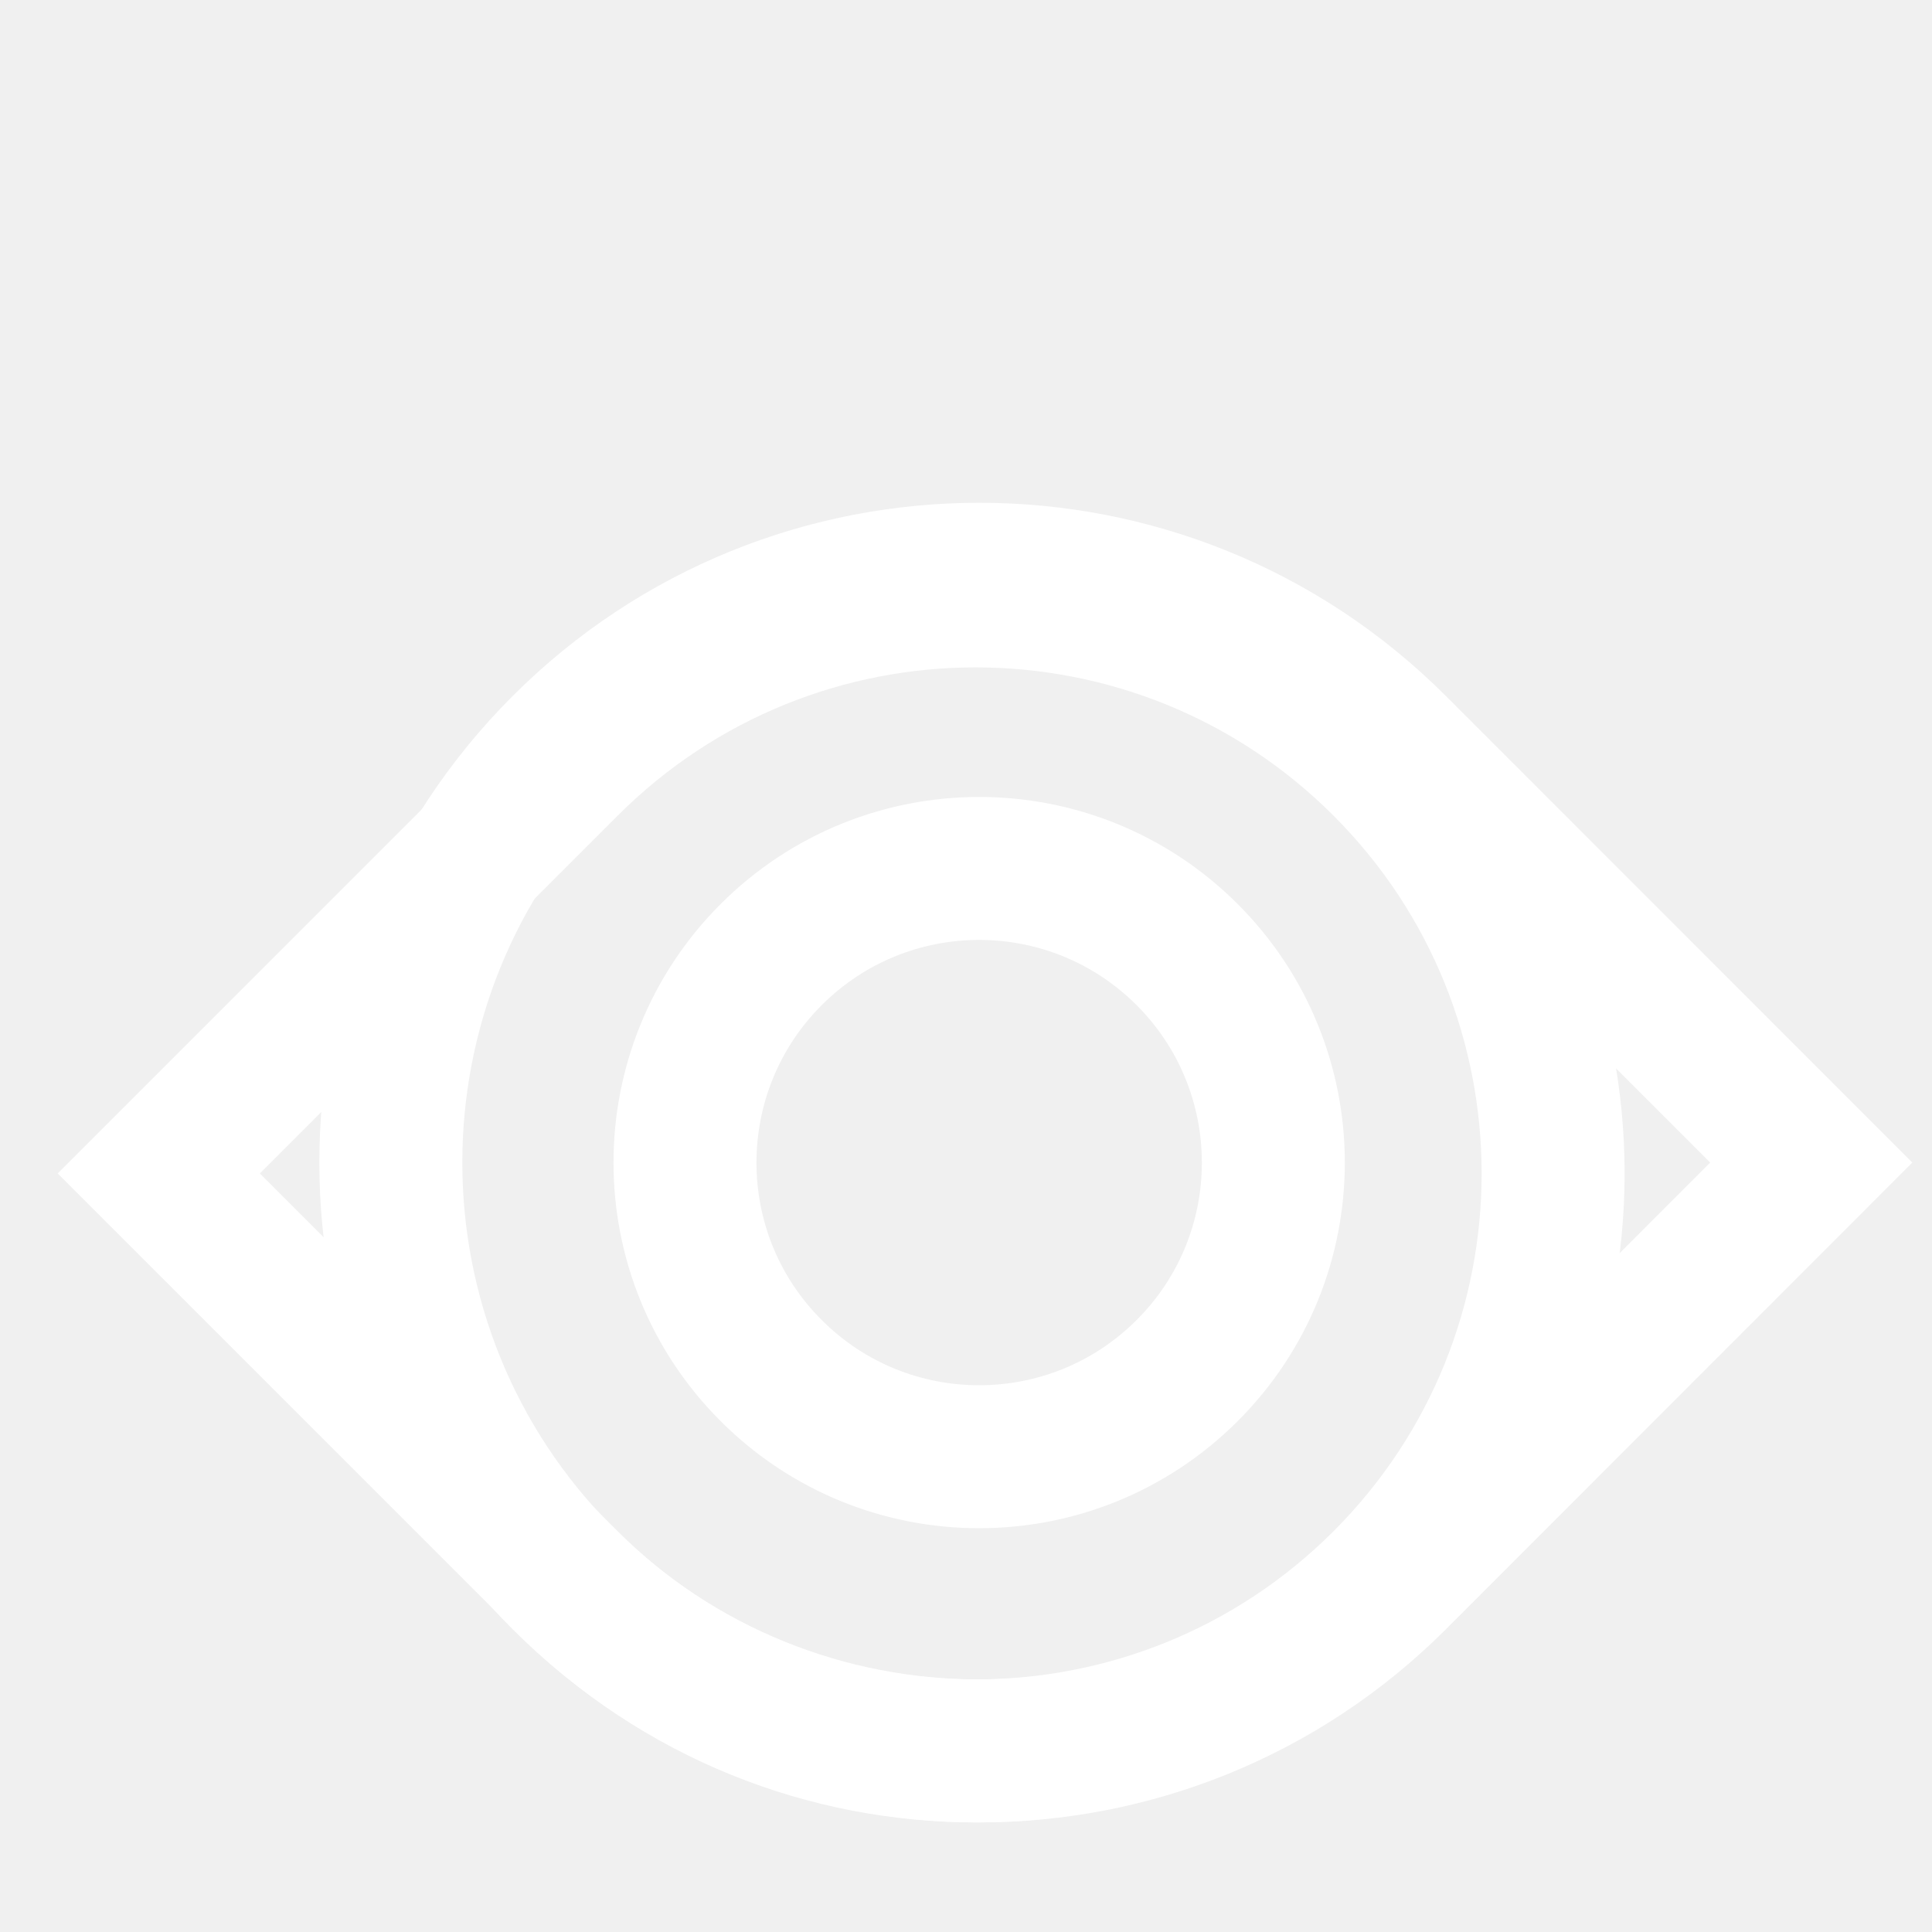
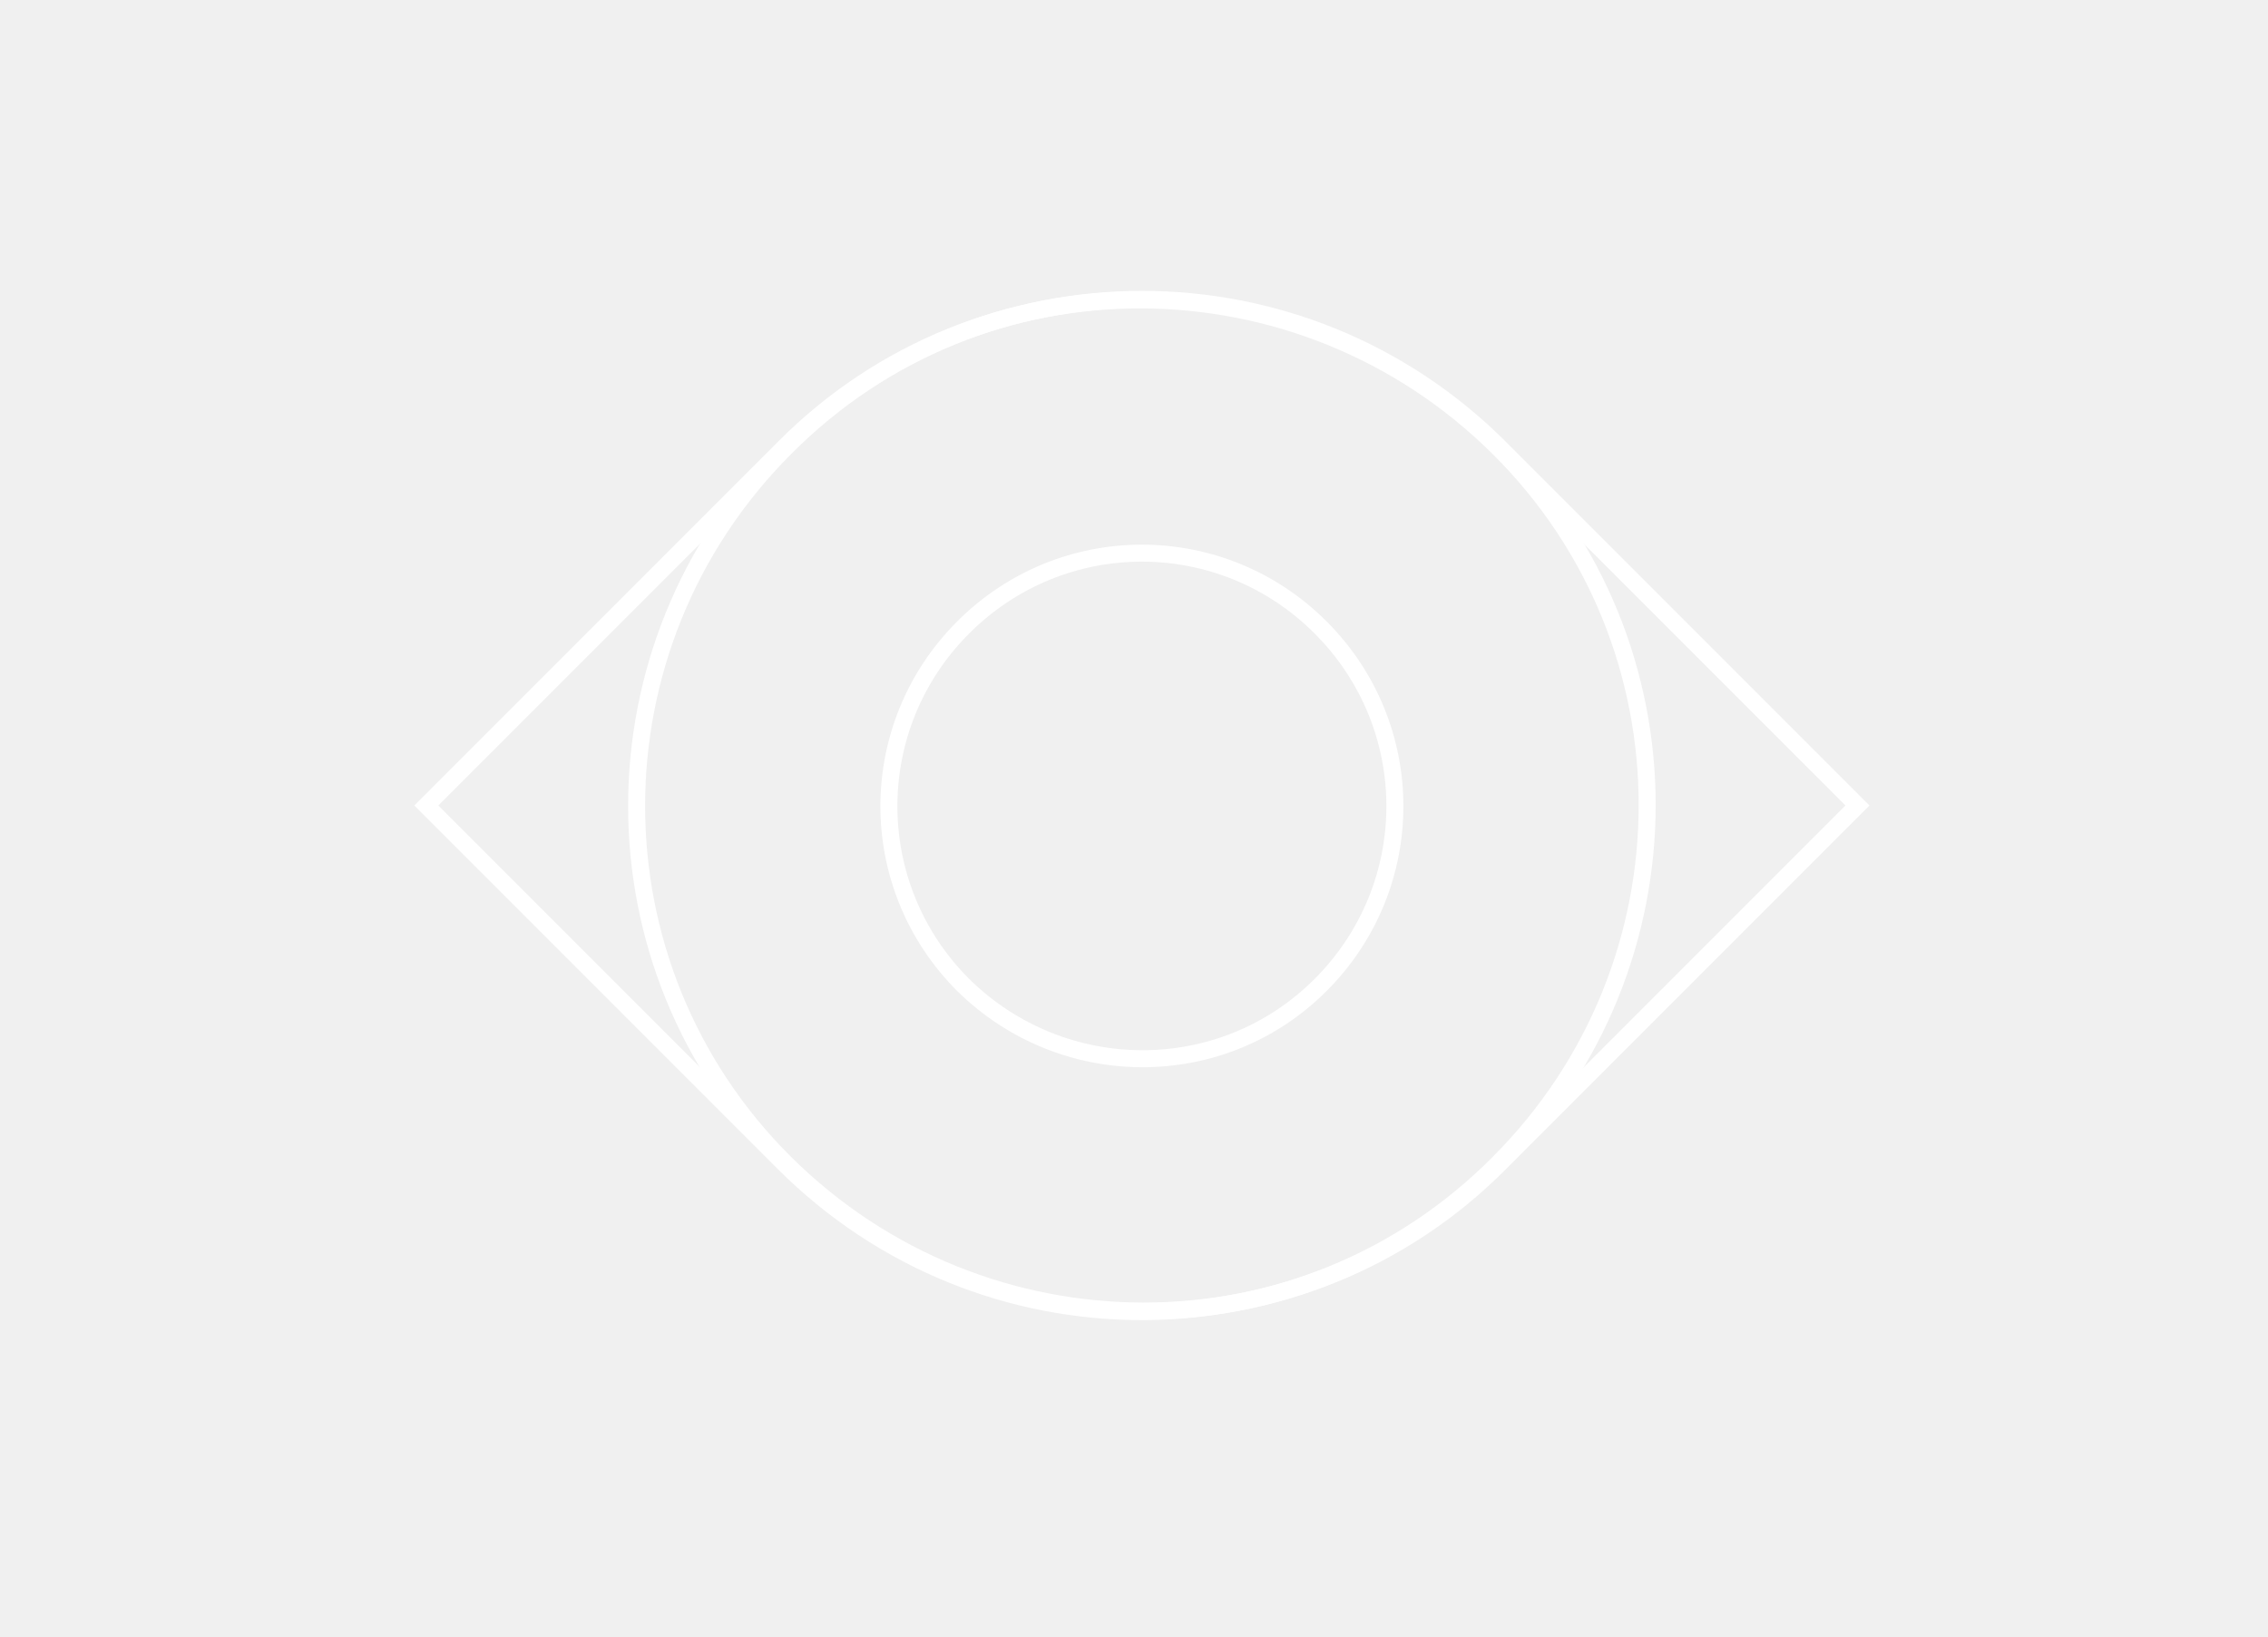
- <svg xmlns="http://www.w3.org/2000/svg" version="1.1" id="Layer_1" x="0px" y="0px" width="16px" height="16px" viewBox="0 0 16 16" enable-background="new 0 0 16 16" xml:space="preserve">
-   <path fill="none" stroke="#FFFFFF" stroke-width="1.184" stroke-miterlimit="10" d="M6.386,11.35c-0.951-0.95-0.951-2.492,0-3.444  c0.952-0.952,2.494-0.952,3.446,0c0.951,0.952,0.951,2.494,0,3.444C8.88,12.302,7.337,12.302,6.386,11.35z M15,9.628l-3.444-3.445  c-1.903-1.903-4.989-1.903-6.892,0c-1.903,1.902-1.903,4.987,0,6.891c1.902,1.902,4.988,1.902,6.892,0L15,9.628z" />
-   <path fill="none" stroke="#FFFFFF" stroke-width="1.184" stroke-miterlimit="10" d="M1.315,9.718L4.697,13.1  c1.868,1.867,4.896,1.867,6.765,0c1.867-1.868,1.867-4.896,0-6.764c-1.869-1.868-4.896-1.868-6.765,0L1.315,9.718z" />
+ <svg xmlns="http://www.w3.org/2000/svg" version="1.1" x="0px" y="0px" viewBox="0 0 158 114" style="enable-background:new 0 0 158 114;" xml:space="preserve">
+   <style type="text/css">
+ 	.st0{display:none;}
+ 	.st1{display:inline;}
+ 	.st2{opacity:0.1;fill:#DE0613;}
+ 	.st3{fill:#ECEFF3;}
+ 	.st4{fill:#1F193D;}
+ 	.st5{fill:#FF2244;}
+ 	.st6{fill:#F597B2;}
+ 	.st7{fill:#9482EE;}
+ 	.st8{fill:#F0CFDA;}
+ 	.st9{fill:#CCCAEB;}
+ 	.st10{fill:#666666;}
+ 	.st11{fill:#1A2028;}
+ 	.st12{fill:#313166;}
+ 	.st13{fill:#710EFF;}
+ 	.st14{fill:#F3F3F3;}
+ 	.st15{fill:#4A5C70;}
+ 	.st16{opacity:0.19;}
+ 	.st17{fill:none;stroke:#FF2244;stroke-miterlimit:10;}
+ 	.st18{fill:#FFFFFF;}
+ 	.st19{fill:#F1F3F7;}
+ 	.st20{opacity:0.8;}
+ 	.st21{fill:#6D6E71;}
+ 	.st22{fill:none;stroke:#FFFFFF;stroke-miterlimit:10;}
+ 	.st23{fill:#F1F3F7;stroke:#9482EE;stroke-width:0.75;stroke-miterlimit:10;}
+ 	.st24{fill:none;stroke:#9482EE;stroke-width:0.731;stroke-miterlimit:10;}
+ 	.st25{fill:none;stroke:#FF2244;stroke-width:1.25;stroke-linejoin:round;stroke-miterlimit:10;}
+ 	.st26{fill:none;stroke:#FFFFFF;stroke-width:1.184;stroke-miterlimit:10;}
+ 	.st27{fill:none;}
+ 	.st28{opacity:0.8;fill:none;stroke:#FFFFFF;stroke-width:0.5;stroke-miterlimit:10;}
+ 	.st29{fill:none;stroke:#FF2244;stroke-width:0.87;stroke-miterlimit:10;}
+ 	.st30{fill:none;stroke:#FF845E;stroke-width:0.804;stroke-miterlimit:10;}
+ 	.st31{fill:none;stroke:#FF2244;stroke-width:1.346;stroke-linejoin:round;stroke-miterlimit:10;}
+ 	.st32{fill:none;stroke:#FF2244;stroke-width:1.635;stroke-linejoin:round;stroke-miterlimit:10;}
+ 	.st33{fill:none;stroke:#FF2244;stroke-width:1.239;stroke-linejoin:round;stroke-miterlimit:10;}
+ 	.st34{fill:none;stroke:#FF2244;stroke-width:1.177;stroke-linejoin:round;stroke-miterlimit:10;}
+ 	.st35{fill:none;stroke:#FFFFFF;stroke-width:0.831;stroke-miterlimit:10;}
+ 	.st36{fill:#F7F5F6;}
+ 	.st37{fill:none;stroke:#1F193D;stroke-width:0.457;stroke-miterlimit:10;}
+ 	.st38{opacity:0.8;fill:none;stroke:#1F193D;stroke-width:0.5;stroke-miterlimit:10;}
+ 	.st39{fill:#F1F3F7;stroke:#9482EE;stroke-width:0.454;stroke-miterlimit:10;}
+ </style>
+   <g id="grid">
+ </g>
+   <g id="_x32_4_Grid_Col_1_" class="st0">
+ </g>
+   <g id="BACK">
+ </g>
+   <g id="Artwork">
+     <path class="st26" d="M29.7,56.1L54.6,81l0,0c13.8,13.8,36.1,13.8,49.8,0c13.8-13.8,13.8-36.1,0-49.8s-36.1-13.8-49.8,0l0,0l0,0   L29.7,56.1z" />
+     <path class="st26" d="M67.1,68.6c-6.9-6.9-6.9-18,0-24.9c6.9-6.9,18-6.9,24.9,0c6.9,6.9,6.9,18,0,24.9S74,75.4,67.1,68.6z    M129.4,56.1l-24.9-24.9l0,0c-13.8-13.8-36.1-13.8-49.8,0c-13.8,13.8-13.8,36.1,0,49.8s36.1,13.8,49.8,0l0,0l0,0L129.4,56.1z" />
+   </g>
</svg>
